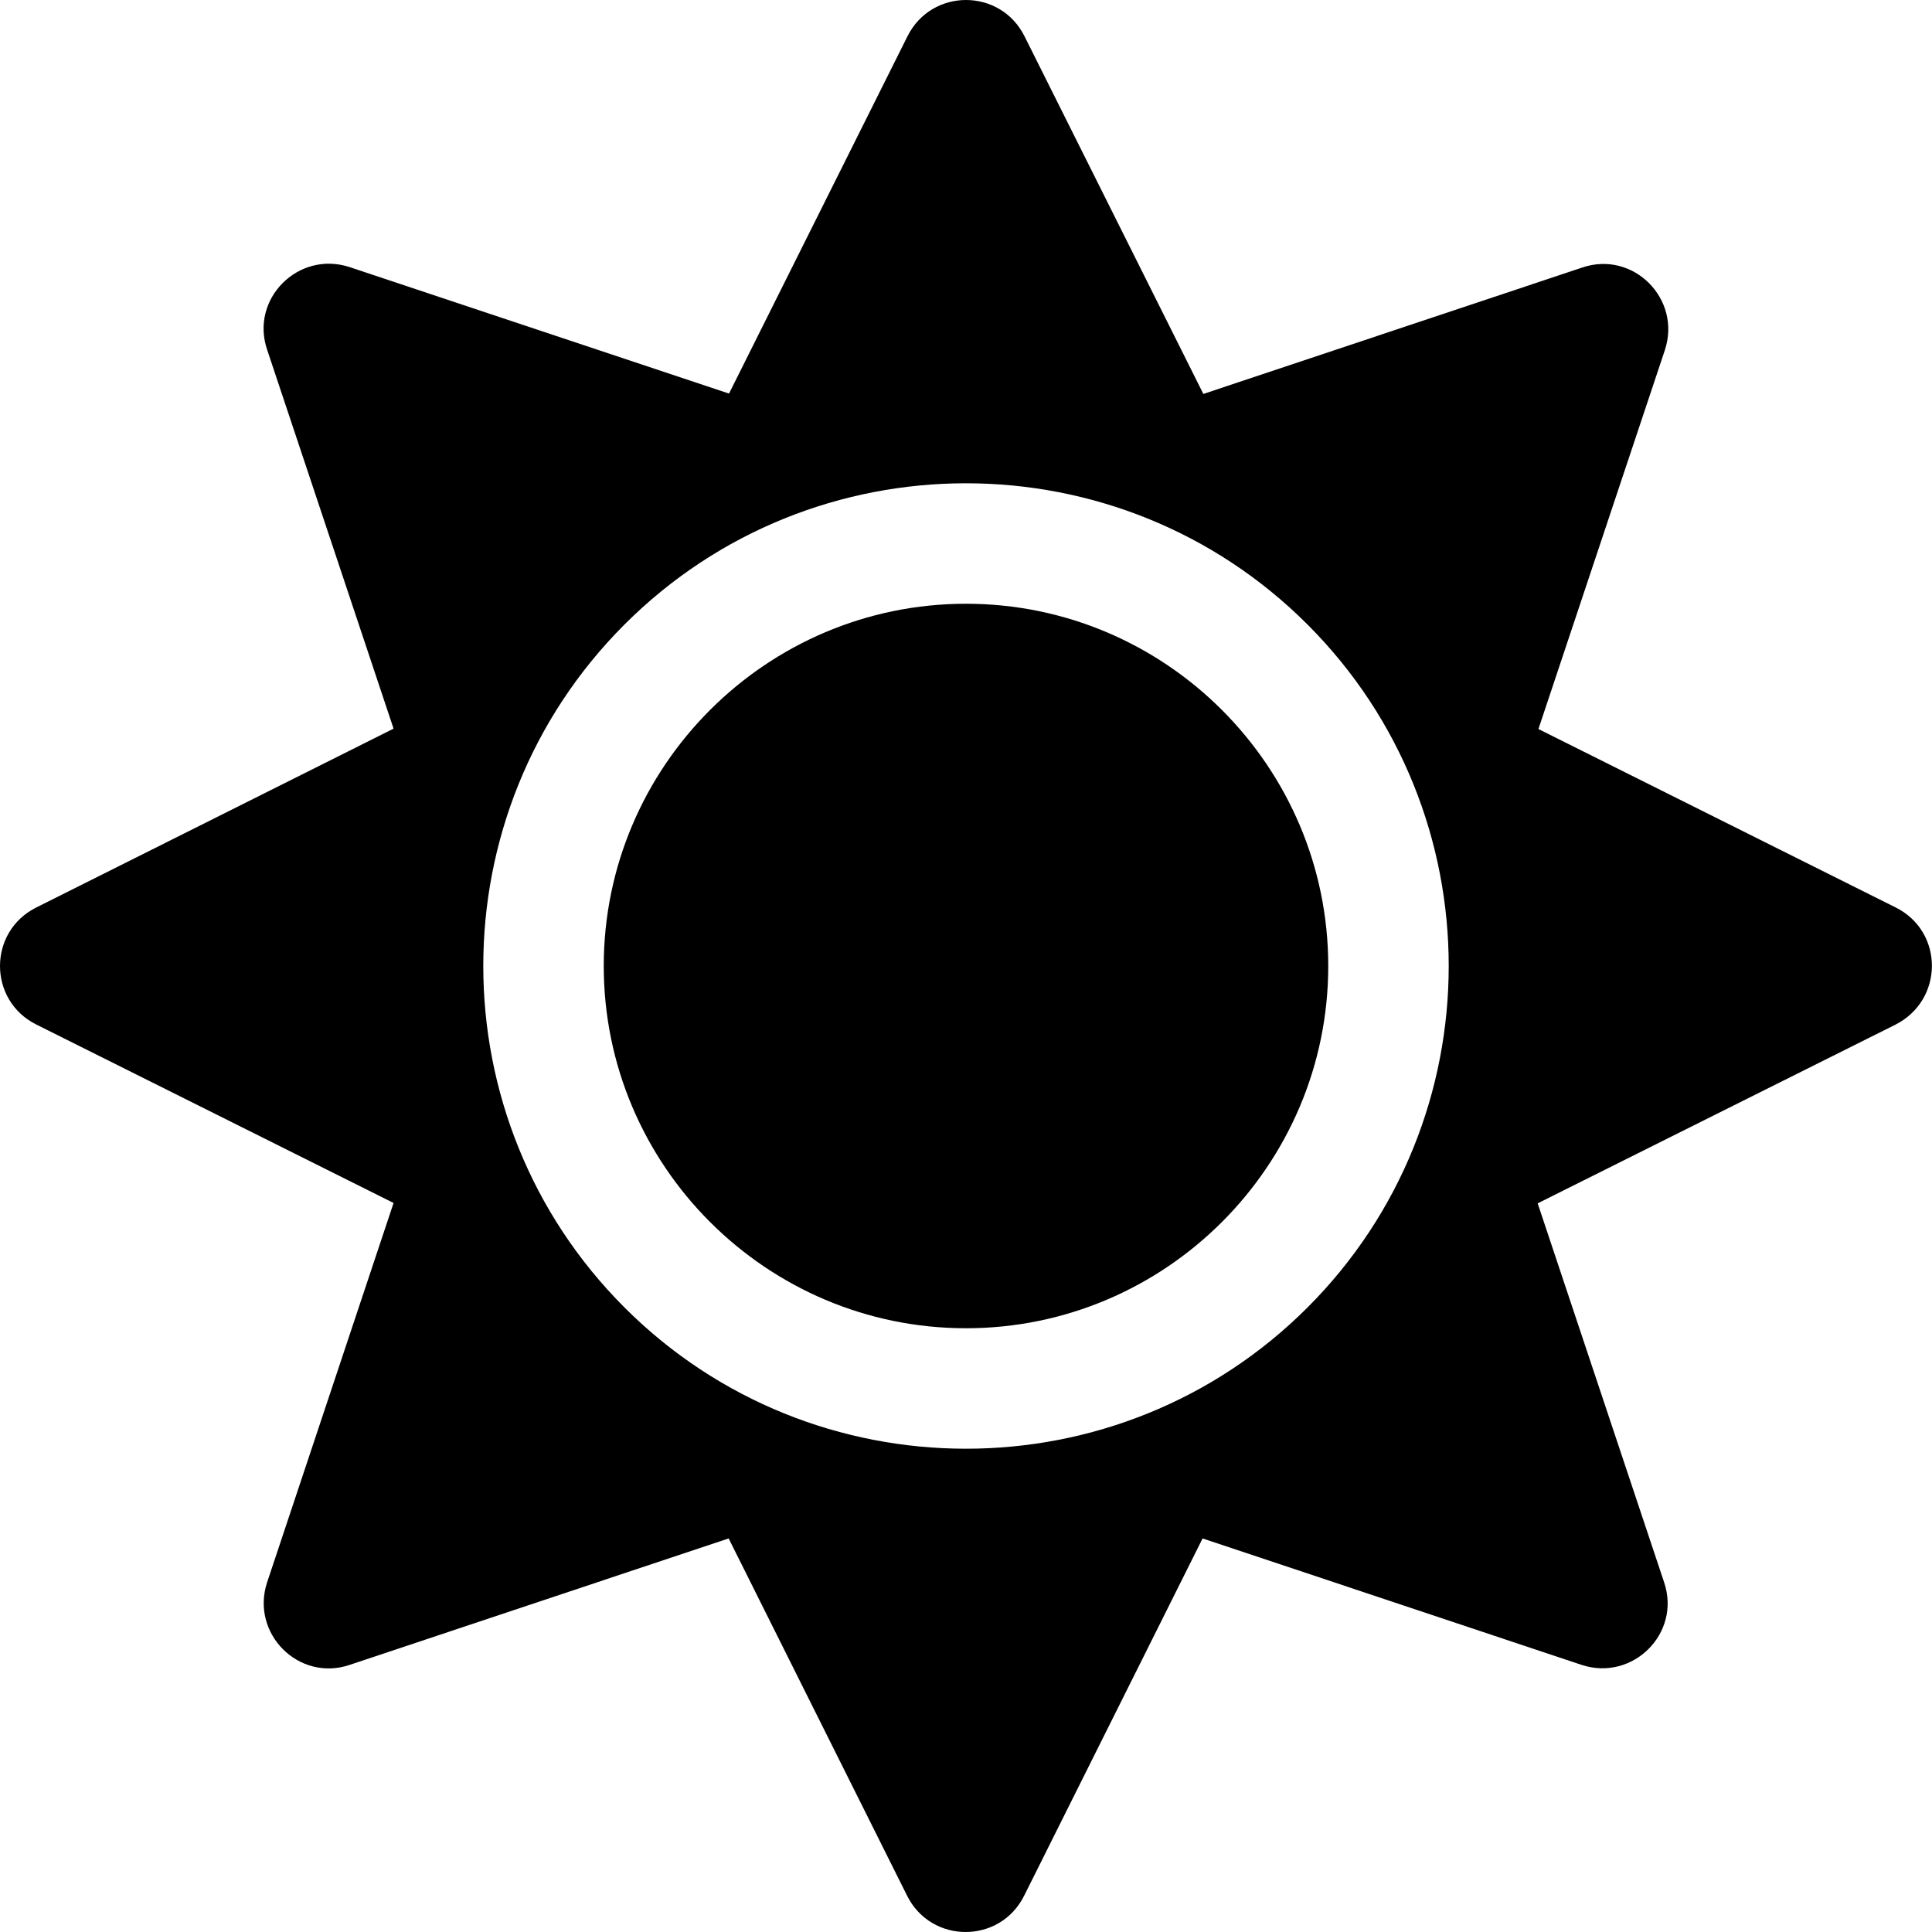
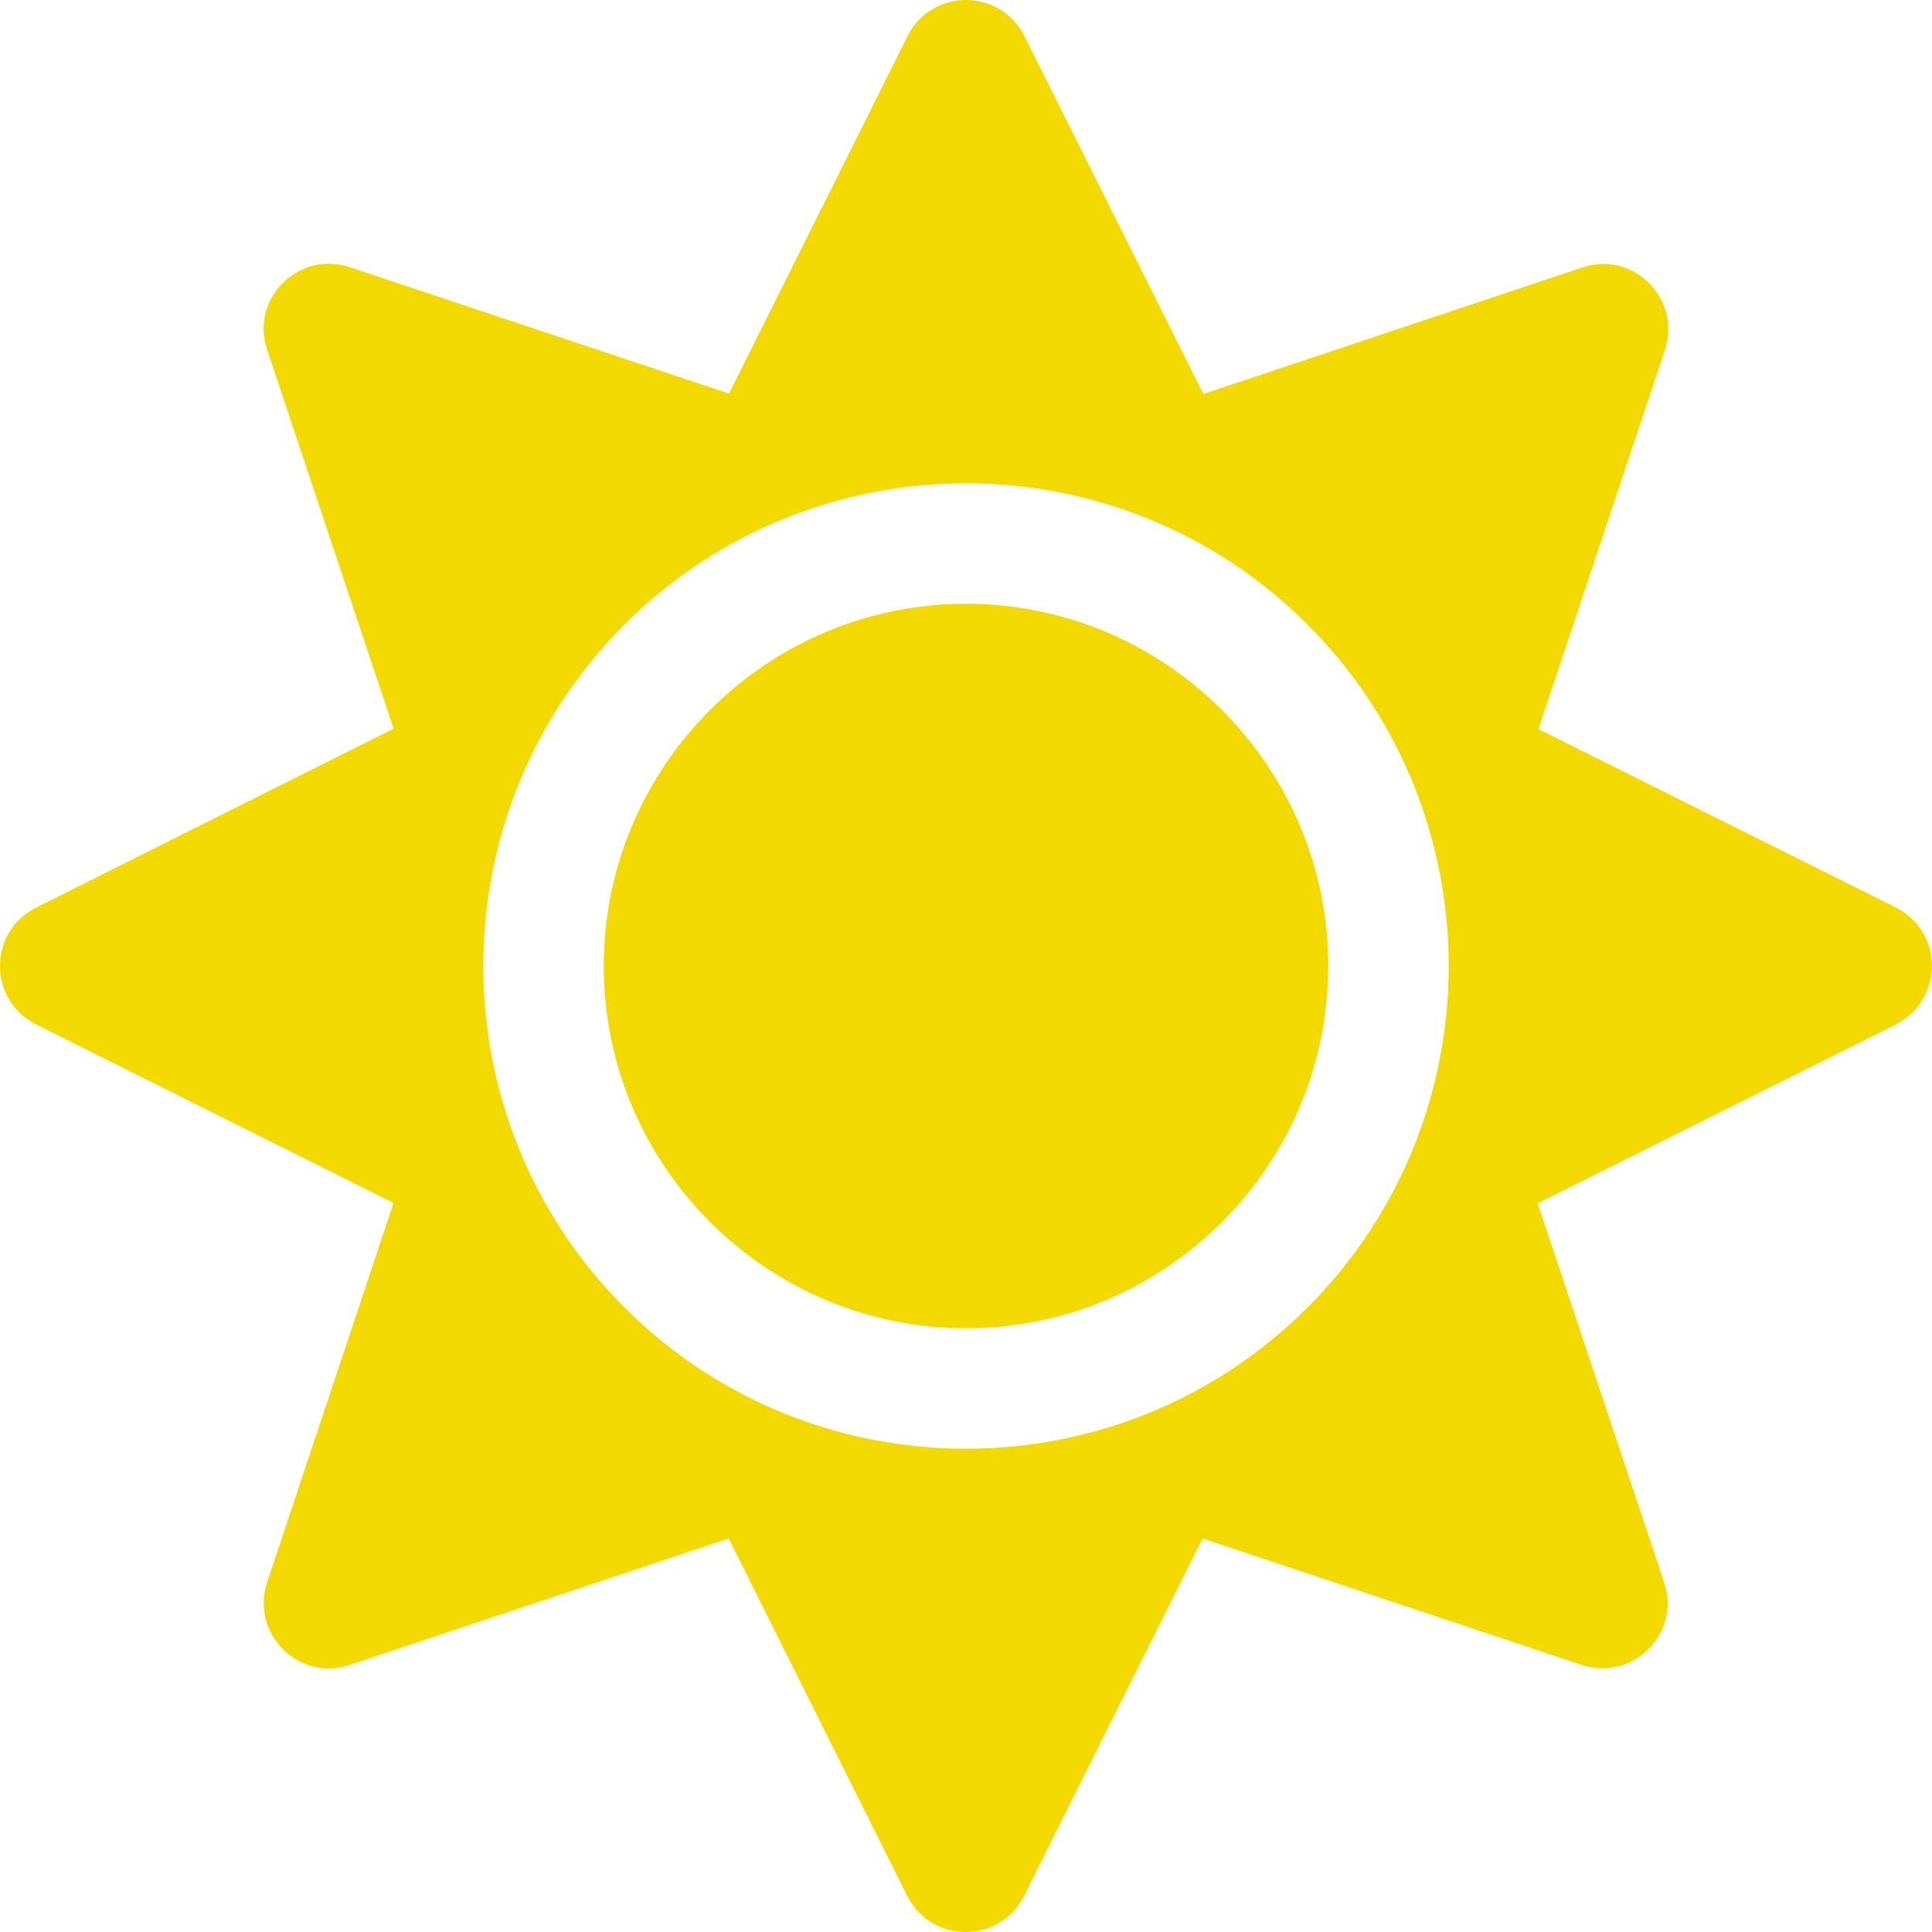
- <svg xmlns="http://www.w3.org/2000/svg" aria-hidden="true" focusable="false" data-prefix="fas" data-icon="sun" class="svg-inline--fa fa-sun fa-w-16" role="img" viewBox="0 0 512 512">
-   <path fill="currentColor" d="M256 160c-52.9 0-96 43.1-96 96s43.1 96 96 96 96-43.1 96-96-43.1-96-96-96zm246.4 80.5l-94.7-47.3 33.5-100.4c4.5-13.6-8.4-26.5-21.9-21.9l-100.4 33.5-47.4-94.8c-6.4-12.8-24.6-12.8-31 0l-47.3 94.7L92.7 70.8c-13.6-4.5-26.5 8.4-21.9 21.9l33.5 100.4-94.7 47.4c-12.8 6.4-12.8 24.6 0 31l94.7 47.3-33.5 100.5c-4.5 13.6 8.4 26.5 21.9 21.9l100.4-33.5 47.3 94.7c6.4 12.8 24.6 12.8 31 0l47.3-94.7 100.4 33.5c13.6 4.5 26.5-8.4 21.9-21.9l-33.5-100.4 94.7-47.3c13-6.5 13-24.7.2-31.1zm-155.9 106c-49.9 49.9-131.1 49.9-181 0-49.9-49.9-49.9-131.1 0-181 49.9-49.9 131.1-49.9 181 0 49.9 49.9 49.9 131.1 0 181z" />
+ <svg xmlns="http://www.w3.org/2000/svg" width="1023.95" height="1024" viewBox="0 0 1023.95 1024">
+   <path id="sun" d="M512,320c-105.8,0-192,86.2-192,192s86.2,192,192,192,192-86.2,192-192S617.8,320,512,320Zm492.8,161L815.4,386.4l67-200.8c9-27.2-16.8-53-43.8-43.8l-200.8,67L543,19.2c-12.8-25.6-49.2-25.6-62,0L386.4,208.6l-201-67c-27.2-9-53,16.8-43.8,43.8l67,200.8L19.2,481c-25.6,12.8-25.6,49.2,0,62l189.4,94.6-67,201c-9,27.2,16.8,53,43.8,43.8l200.8-67,94.6,189.4c12.8,25.6,49.2,25.6,62,0l94.6-189.4,200.8,67c27.2,9,53-16.8,43.8-43.8L815,637.8l189.4-94.6c26-13,26-49.4.4-62.2ZM693,693c-99.8,99.8-262.2,99.8-362,0s-99.8-262.2,0-362,262.2-99.8,362,0S792.8,593.2,693,693Z" fill="#f2d900" />
</svg>
